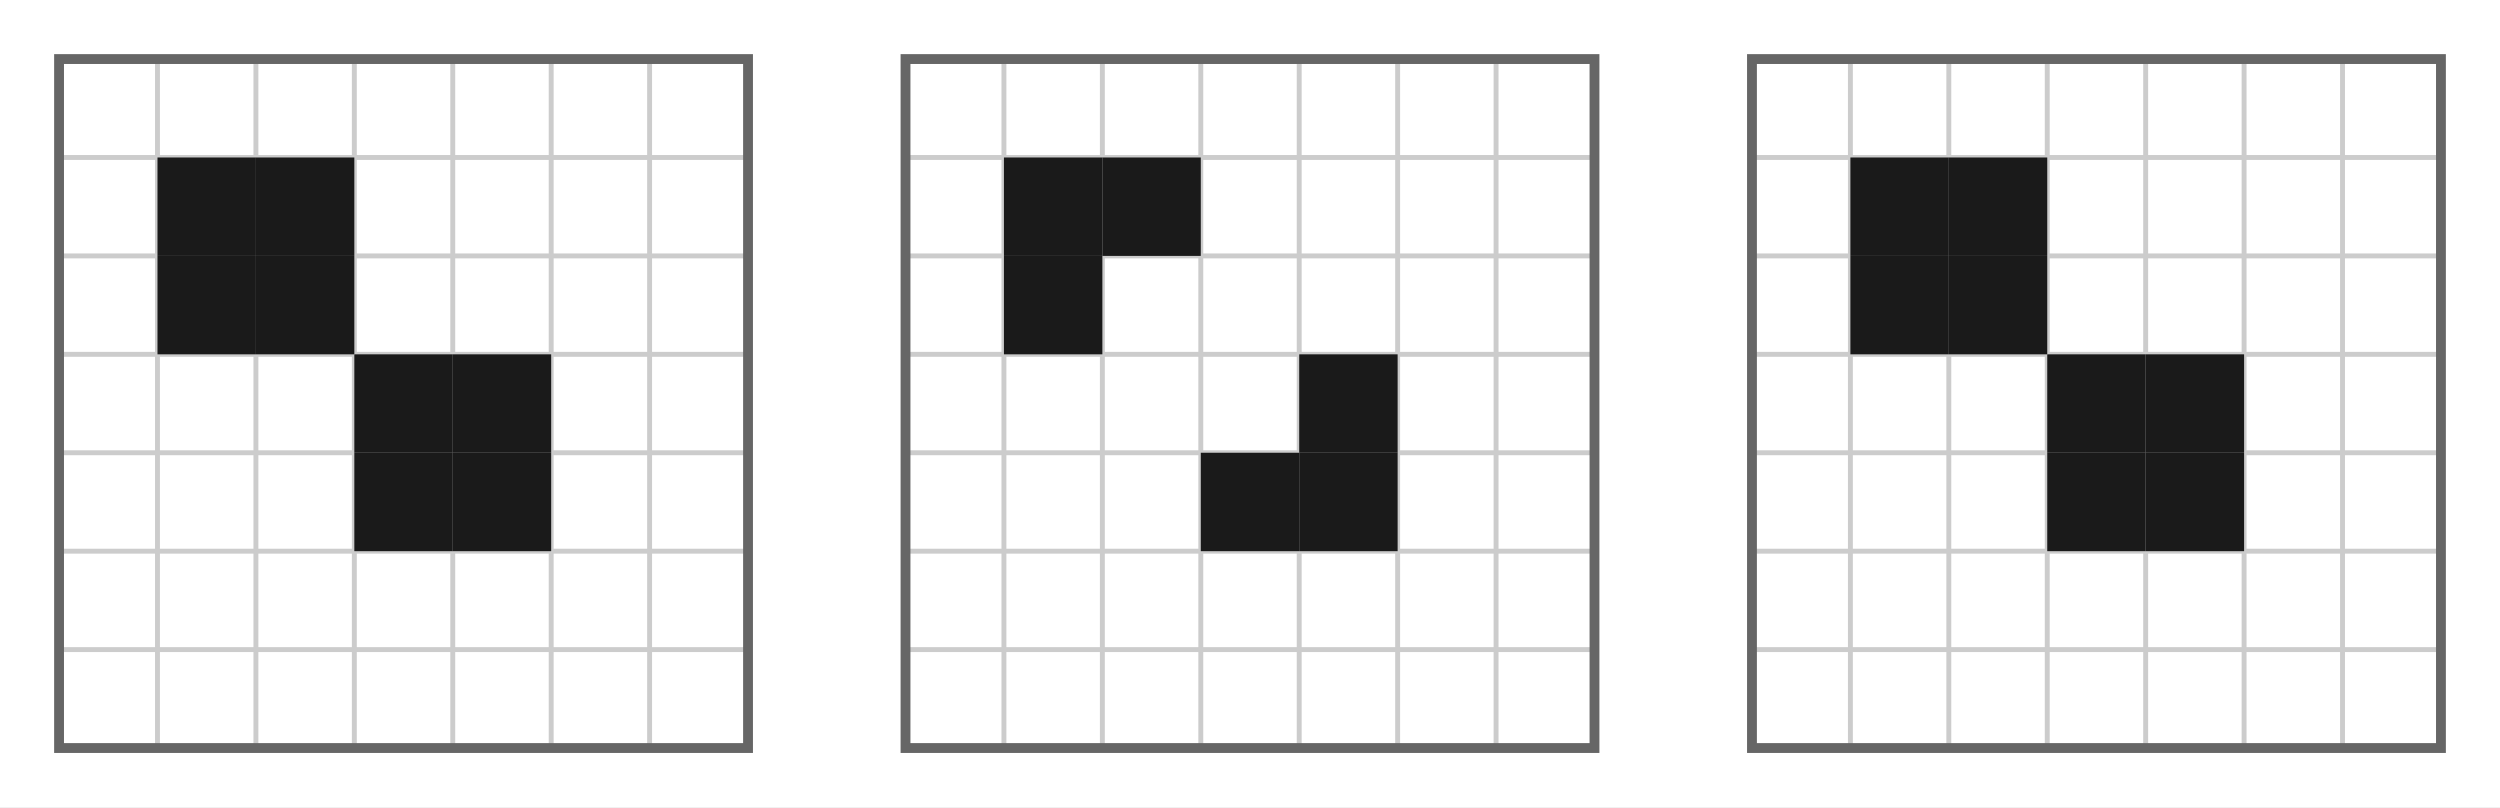
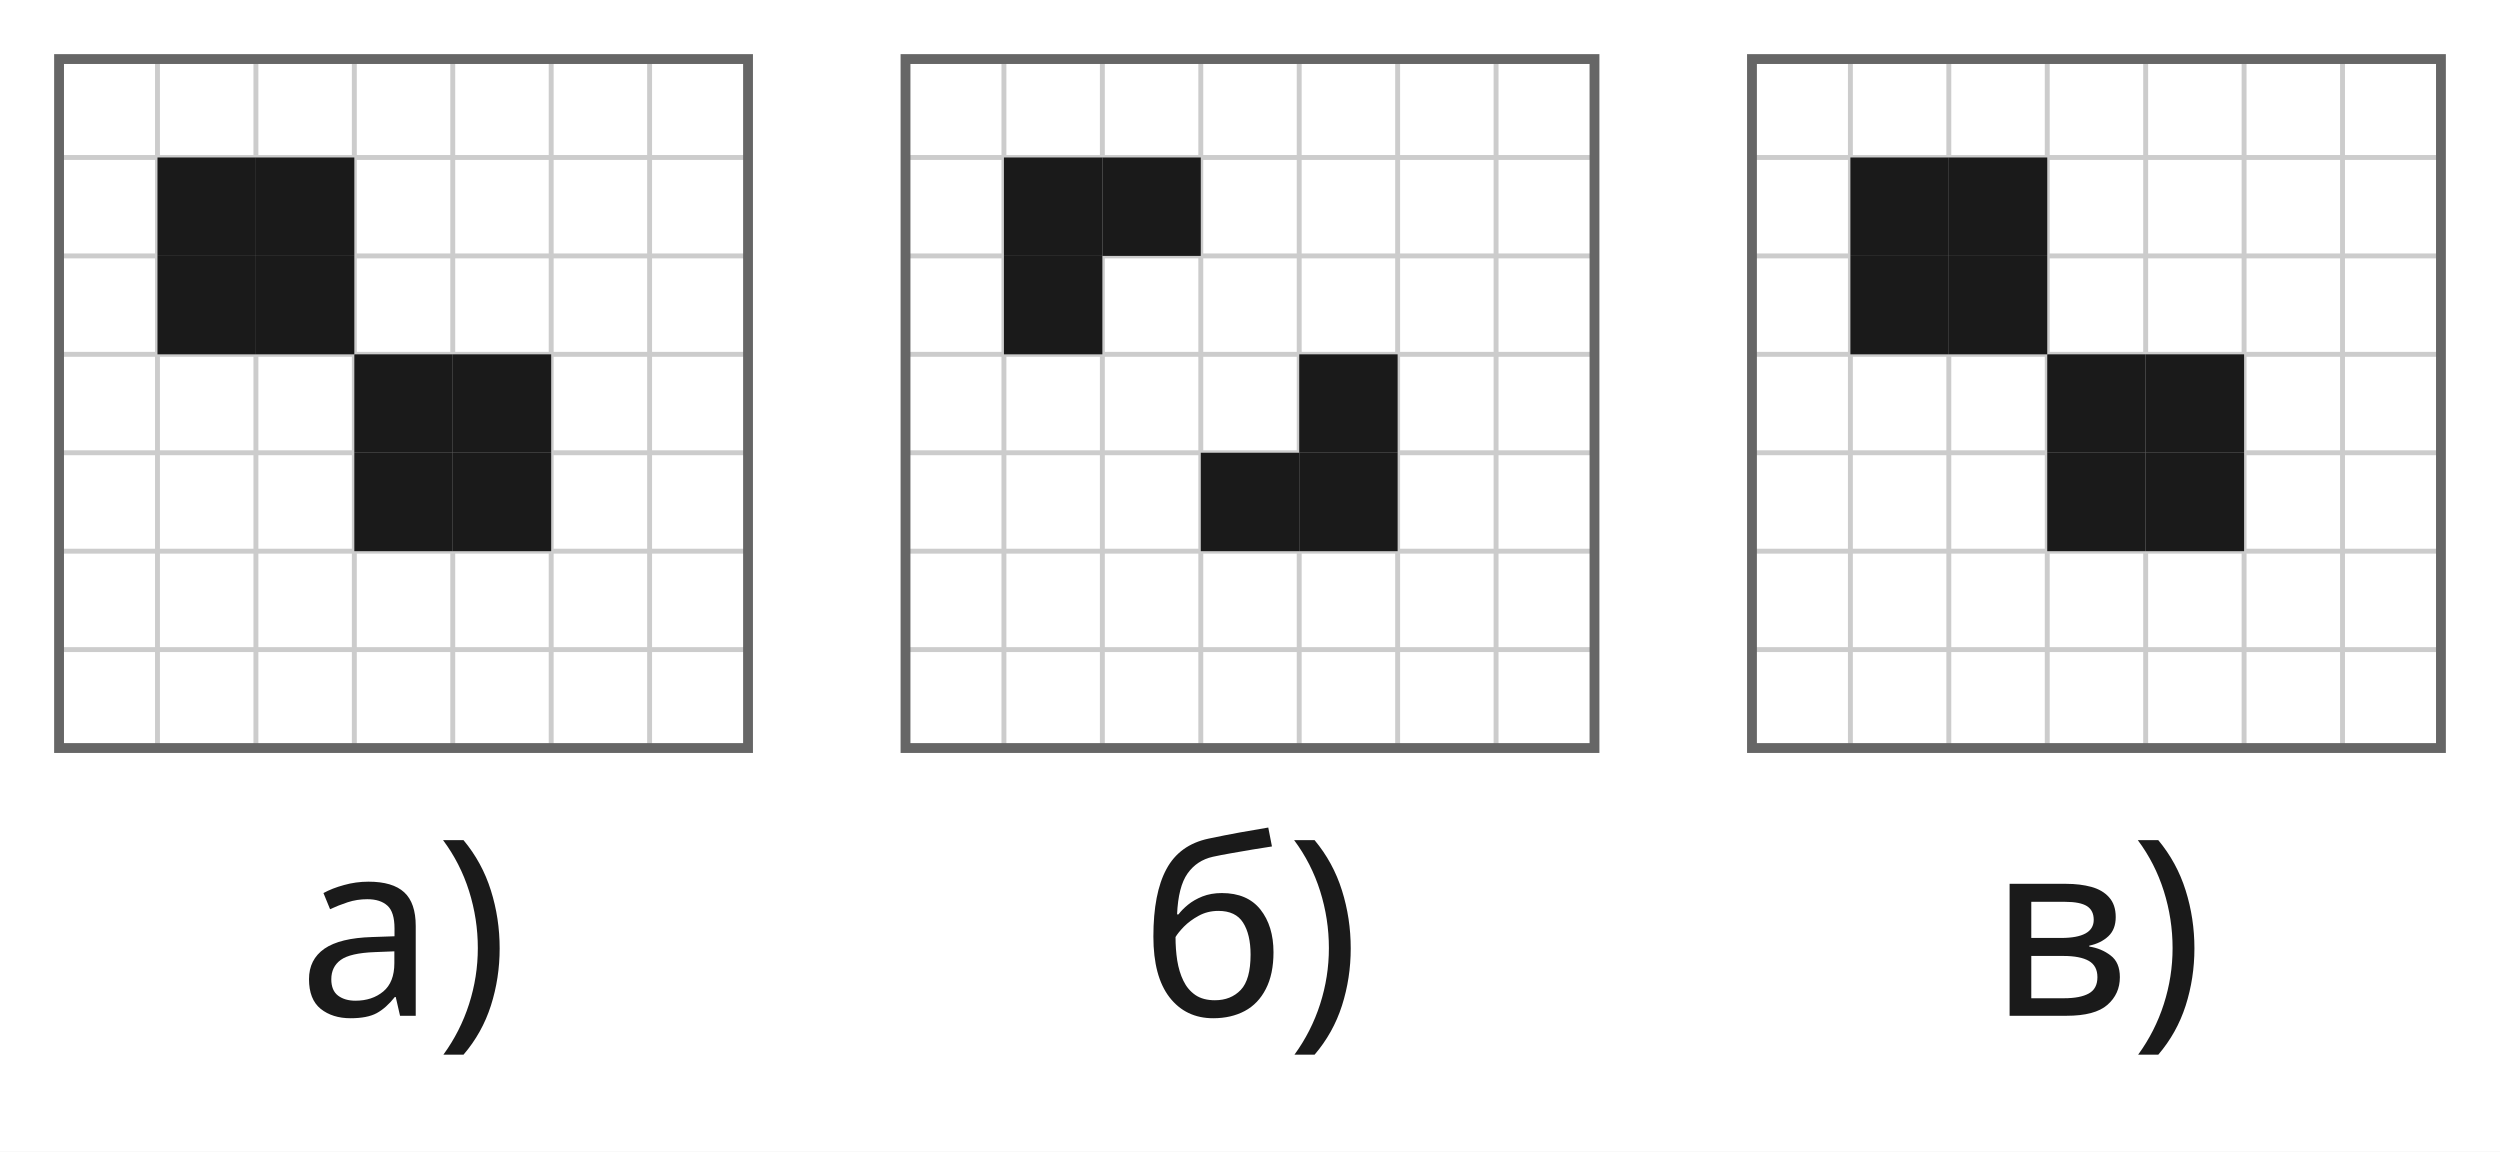
- <svg xmlns="http://www.w3.org/2000/svg" viewBox="0 0 254 82" width="254" height="82">
-   <rect width="254" height="82" fill="#ffffff" />
+ <svg xmlns="http://www.w3.org/2000/svg" viewBox="0 0 254 117" width="254" height="117">
+   <rect width="254" height="117" fill="#ffffff" />
  <g stroke="#cccccc" stroke-width="0.5">
    <line x1="6" y1="6" x2="6" y2="76" />
    <line x1="16" y1="6" x2="16" y2="76" />
    <line x1="26" y1="6" x2="26" y2="76" />
    <line x1="36" y1="6" x2="36" y2="76" />
    <line x1="46" y1="6" x2="46" y2="76" />
    <line x1="56" y1="6" x2="56" y2="76" />
    <line x1="66" y1="6" x2="66" y2="76" />
    <line x1="76" y1="6" x2="76" y2="76" />
    <line x1="6" y1="6" x2="76" y2="6" />
    <line x1="6" y1="16" x2="76" y2="16" />
    <line x1="6" y1="26" x2="76" y2="26" />
    <line x1="6" y1="36" x2="76" y2="36" />
    <line x1="6" y1="46" x2="76" y2="46" />
    <line x1="6" y1="56" x2="76" y2="56" />
    <line x1="6" y1="66" x2="76" y2="66" />
    <line x1="6" y1="76" x2="76" y2="76" />
  </g>
  <rect x="16" y="16" width="10" height="10" fill="#1a1a1a" />
  <rect x="26" y="16" width="10" height="10" fill="#1a1a1a" />
  <rect x="16" y="26" width="10" height="10" fill="#1a1a1a" />
  <rect x="26" y="26" width="10" height="10" fill="#1a1a1a" />
  <rect x="36" y="36" width="10" height="10" fill="#1a1a1a" />
  <rect x="46" y="36" width="10" height="10" fill="#1a1a1a" />
  <rect x="36" y="46" width="10" height="10" fill="#1a1a1a" />
  <rect x="46" y="46" width="10" height="10" fill="#1a1a1a" />
  <rect x="6" y="6" width="70" height="70" fill="none" stroke="#666666" stroke-width="1" />
+   <text x="41.0" y="93.5" font-family="osifont, ISOCPEUR, sans-serif" font-size="25" text-anchor="middle" dominant-baseline="central" fill="#1a1a1a">а)</text>
  <g stroke="#cccccc" stroke-width="0.5">
    <line x1="92" y1="6" x2="92" y2="76" />
    <line x1="102" y1="6" x2="102" y2="76" />
    <line x1="112" y1="6" x2="112" y2="76" />
    <line x1="122" y1="6" x2="122" y2="76" />
    <line x1="132" y1="6" x2="132" y2="76" />
    <line x1="142" y1="6" x2="142" y2="76" />
    <line x1="152" y1="6" x2="152" y2="76" />
    <line x1="162" y1="6" x2="162" y2="76" />
    <line x1="92" y1="6" x2="162" y2="6" />
    <line x1="92" y1="16" x2="162" y2="16" />
    <line x1="92" y1="26" x2="162" y2="26" />
    <line x1="92" y1="36" x2="162" y2="36" />
    <line x1="92" y1="46" x2="162" y2="46" />
    <line x1="92" y1="56" x2="162" y2="56" />
    <line x1="92" y1="66" x2="162" y2="66" />
    <line x1="92" y1="76" x2="162" y2="76" />
  </g>
  <rect x="102" y="16" width="10" height="10" fill="#1a1a1a" />
  <rect x="112" y="16" width="10" height="10" fill="#1a1a1a" />
  <rect x="102" y="26" width="10" height="10" fill="#1a1a1a" />
  <rect x="132" y="36" width="10" height="10" fill="#1a1a1a" />
  <rect x="122" y="46" width="10" height="10" fill="#1a1a1a" />
  <rect x="132" y="46" width="10" height="10" fill="#1a1a1a" />
  <rect x="92" y="6" width="70" height="70" fill="none" stroke="#666666" stroke-width="1" />
+   <text x="127.0" y="93.5" font-family="osifont, ISOCPEUR, sans-serif" font-size="25" text-anchor="middle" dominant-baseline="central" fill="#1a1a1a">б)</text>
  <g stroke="#cccccc" stroke-width="0.5">
    <line x1="178" y1="6" x2="178" y2="76" />
    <line x1="188" y1="6" x2="188" y2="76" />
    <line x1="198" y1="6" x2="198" y2="76" />
    <line x1="208" y1="6" x2="208" y2="76" />
    <line x1="218" y1="6" x2="218" y2="76" />
    <line x1="228" y1="6" x2="228" y2="76" />
    <line x1="238" y1="6" x2="238" y2="76" />
    <line x1="248" y1="6" x2="248" y2="76" />
    <line x1="178" y1="6" x2="248" y2="6" />
    <line x1="178" y1="16" x2="248" y2="16" />
    <line x1="178" y1="26" x2="248" y2="26" />
    <line x1="178" y1="36" x2="248" y2="36" />
    <line x1="178" y1="46" x2="248" y2="46" />
    <line x1="178" y1="56" x2="248" y2="56" />
    <line x1="178" y1="66" x2="248" y2="66" />
    <line x1="178" y1="76" x2="248" y2="76" />
  </g>
  <rect x="188" y="16" width="10" height="10" fill="#1a1a1a" />
  <rect x="198" y="16" width="10" height="10" fill="#1a1a1a" />
  <rect x="188" y="26" width="10" height="10" fill="#1a1a1a" />
  <rect x="198" y="26" width="10" height="10" fill="#1a1a1a" />
  <rect x="208" y="36" width="10" height="10" fill="#1a1a1a" />
  <rect x="218" y="36" width="10" height="10" fill="#1a1a1a" />
  <rect x="208" y="46" width="10" height="10" fill="#1a1a1a" />
  <rect x="218" y="46" width="10" height="10" fill="#1a1a1a" />
  <rect x="178" y="6" width="70" height="70" fill="none" stroke="#666666" stroke-width="1" />
+   <text x="213.0" y="93.5" font-family="osifont, ISOCPEUR, sans-serif" font-size="25" text-anchor="middle" dominant-baseline="central" fill="#1a1a1a">в)</text>
</svg>
